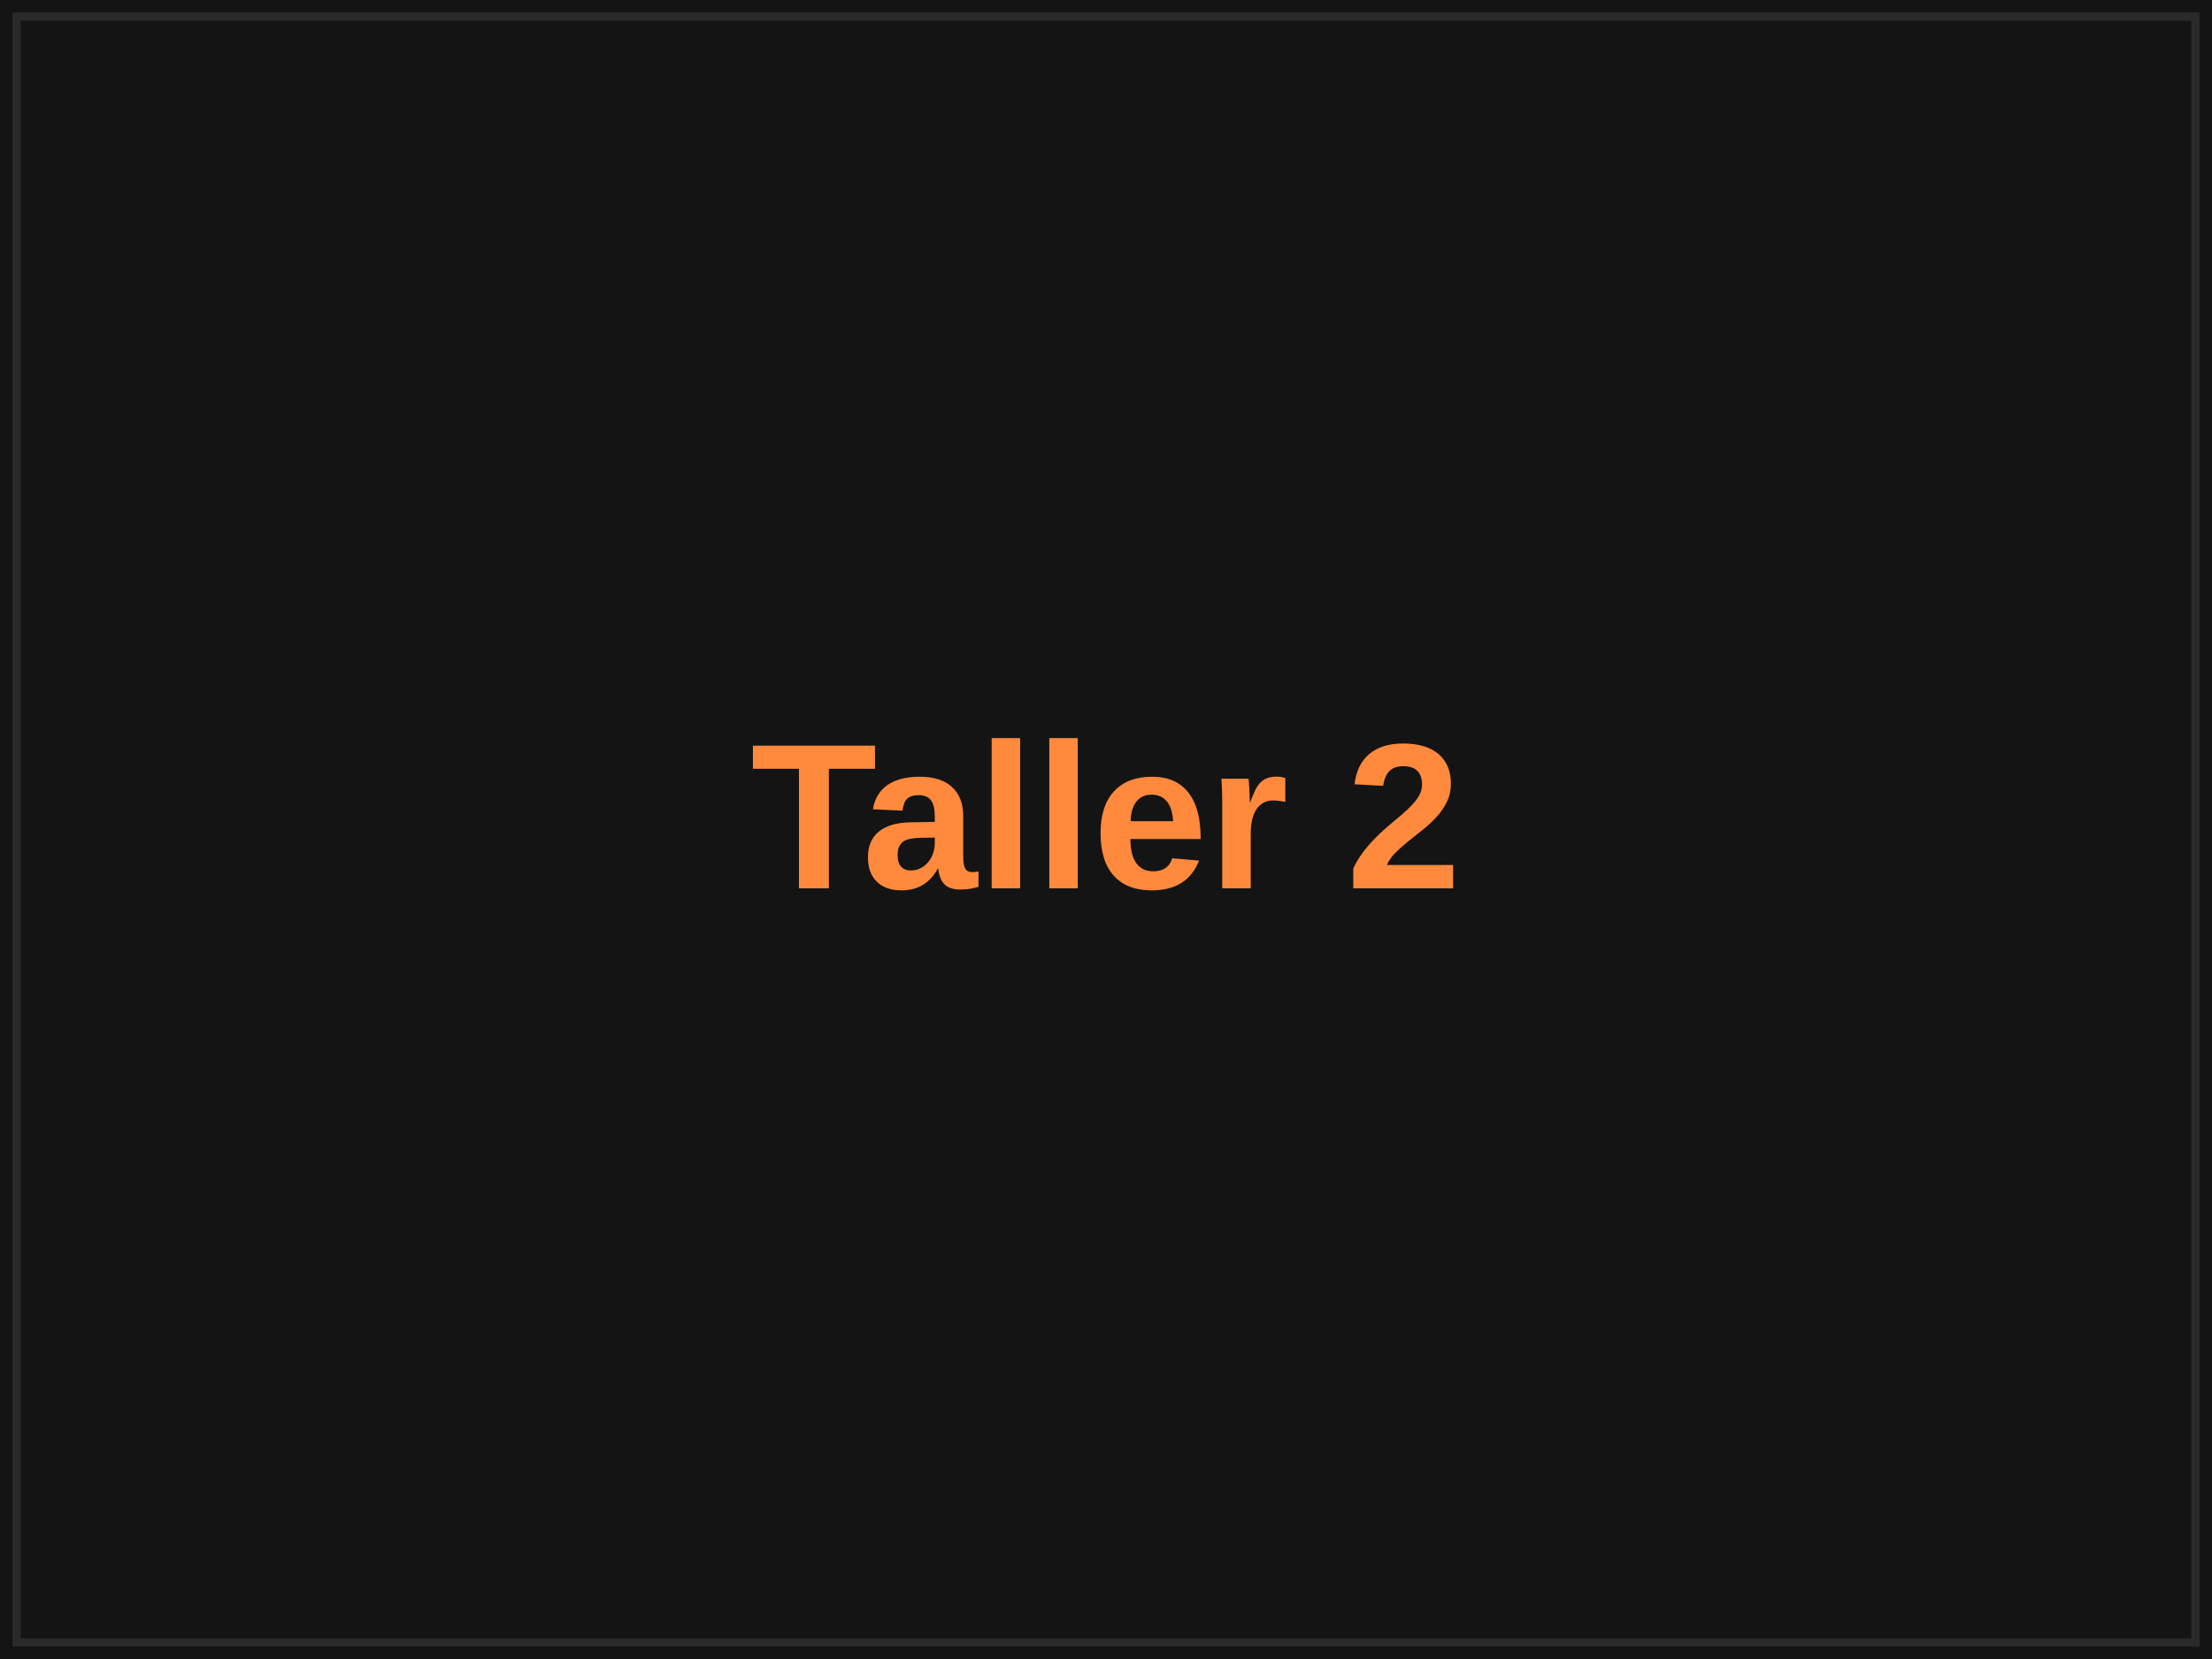
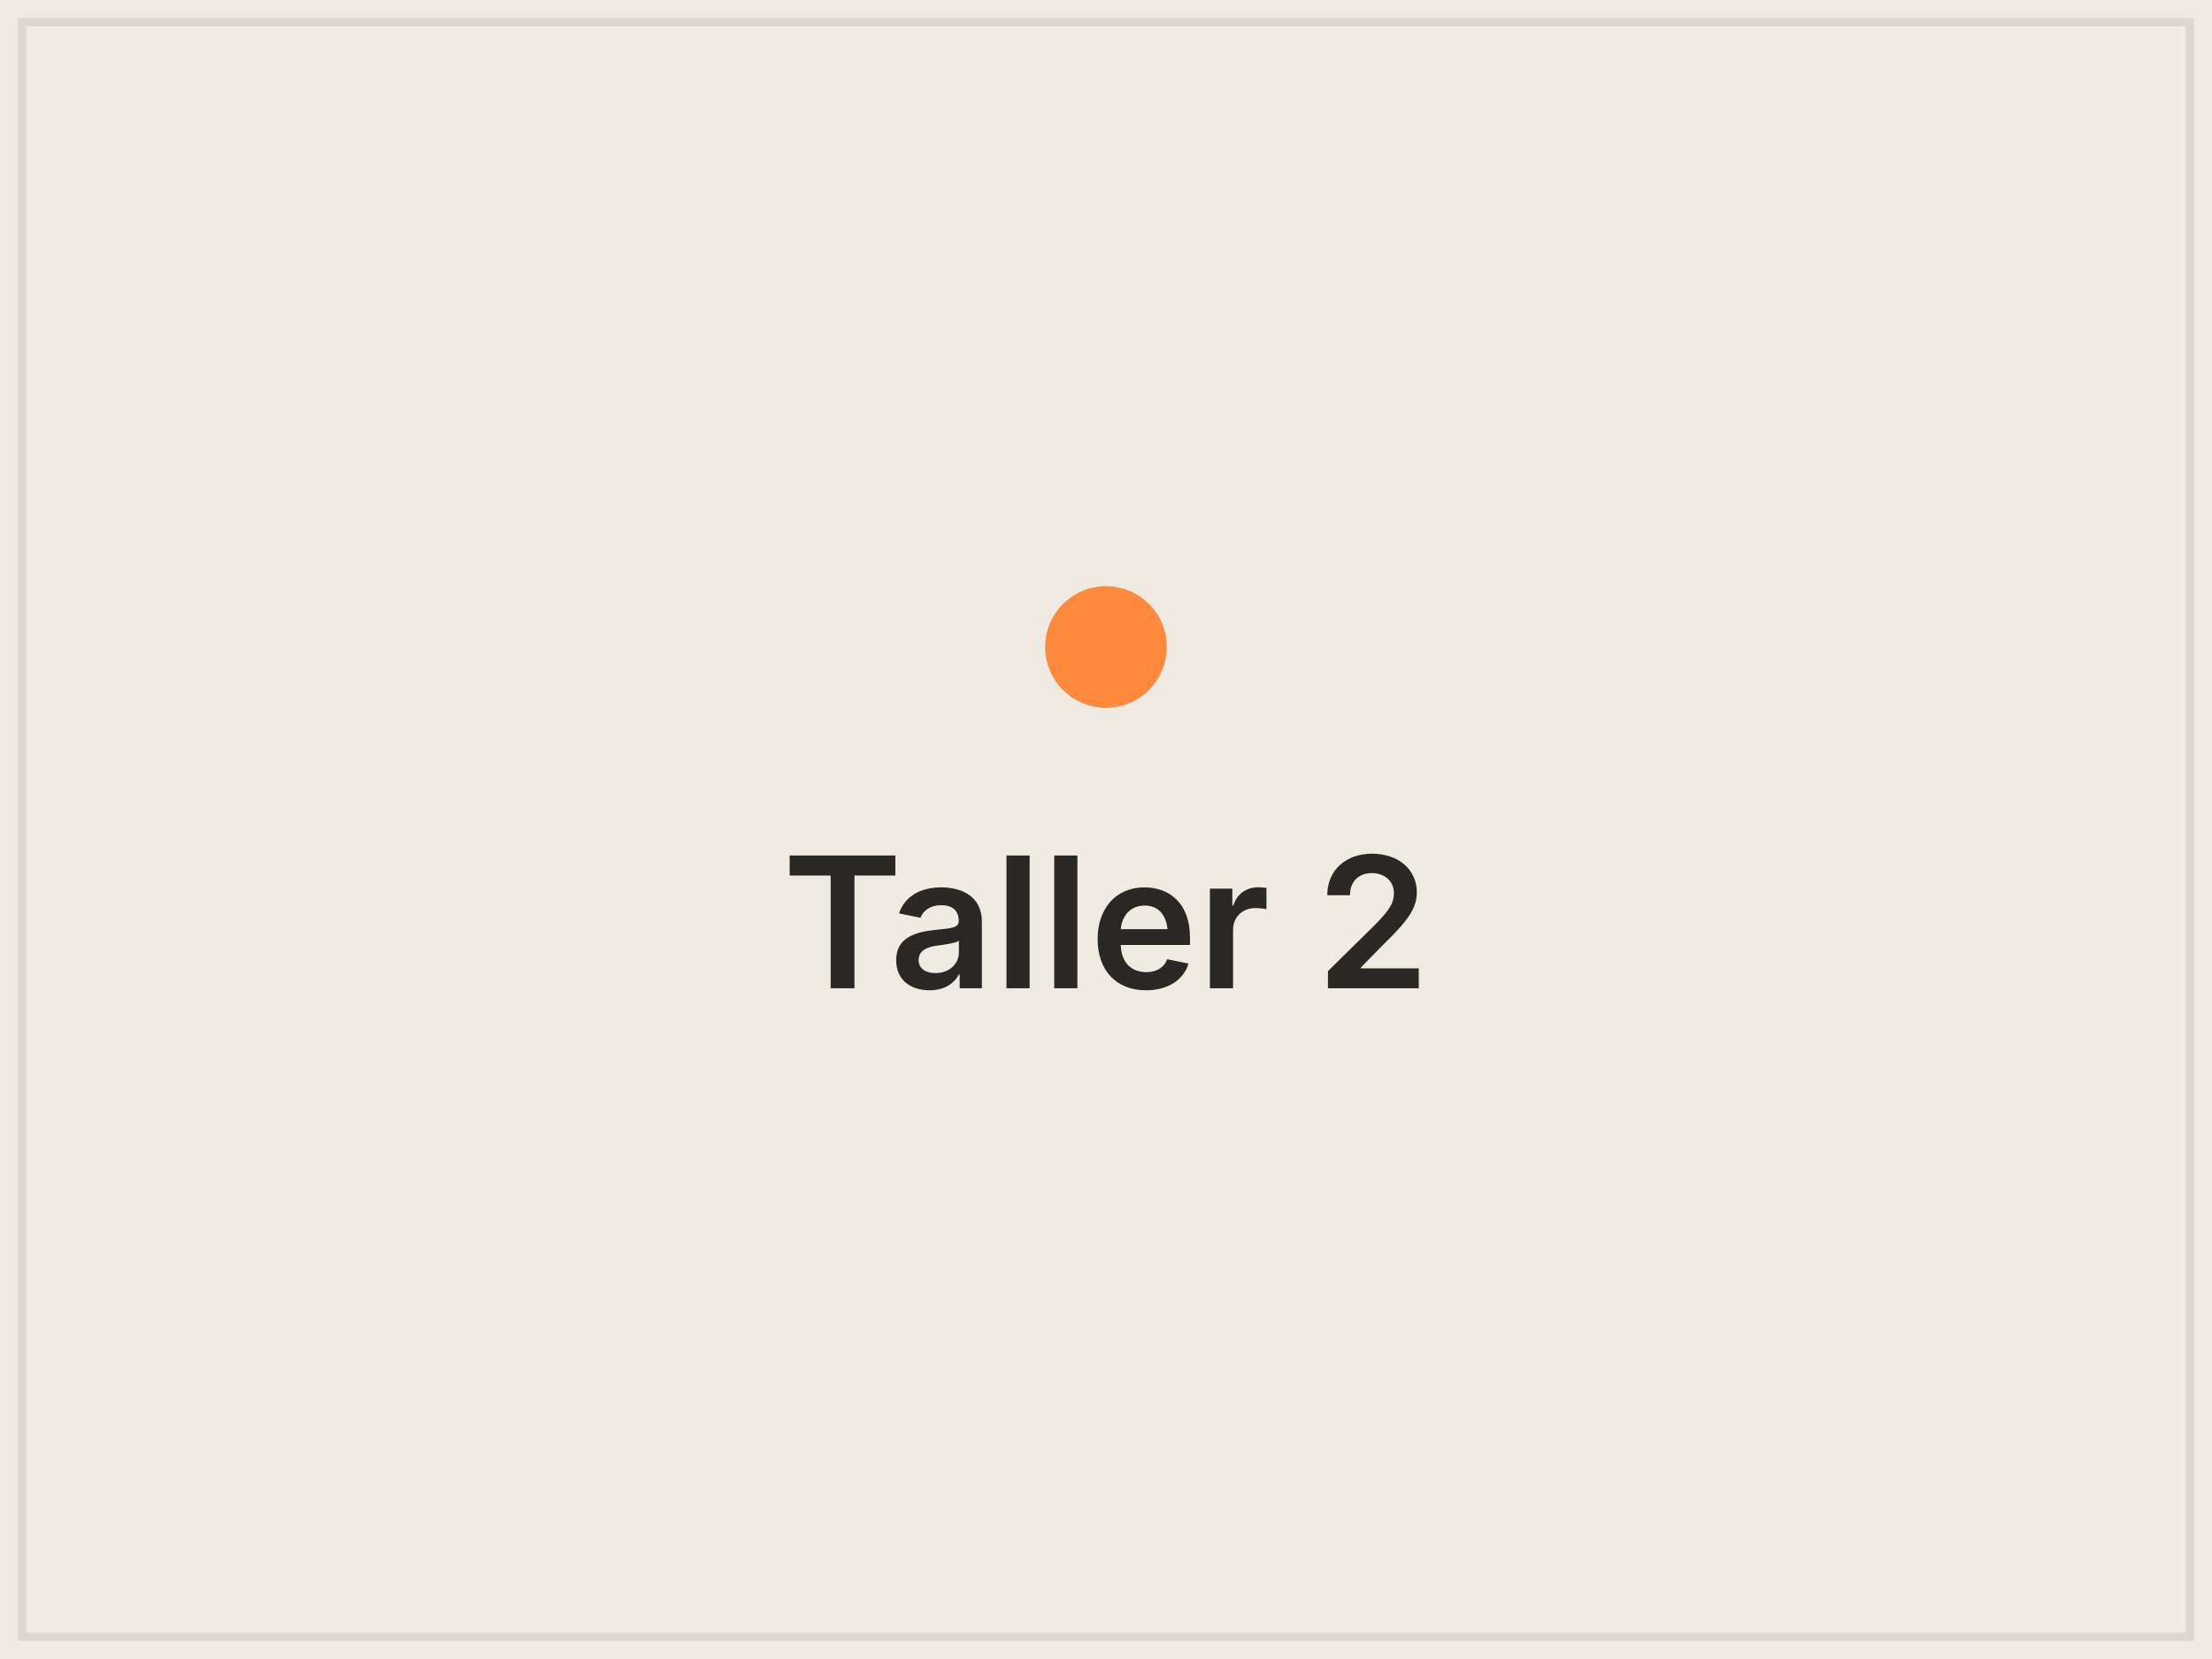
<svg xmlns="http://www.w3.org/2000/svg" width="800" height="600" viewBox="0 0 800 600" role="img" aria-label="Taller 2">
-   <rect width="100%" height="100%" fill="#141414" />
-   <rect x="6" y="6" width="788" height="588" fill="none" stroke="#2a2a2a" stroke-width="3" />
-   <text x="50%" y="50%" fill="#FF8A3D" font-family="Fredoka, Arial, sans-serif" font-size="75" font-weight="600" text-anchor="middle" dominant-baseline="middle">Taller 2</text>
+   <rect width="100%" height="100%" fill="#EFEBE3" />
+   <rect x="8" y="8" width="784" height="584" fill="none" stroke="#DED8CC" stroke-width="3" />
+   <circle cx="400" cy="234" r="22" fill="#FF8A3D" />
+   <text x="50%" y="50%" fill="#2A2824" font-family="Inter, Arial, sans-serif" font-size="66" font-weight="600" text-anchor="middle" dominant-baseline="middle" dy="33">Taller 2</text>
</svg>
